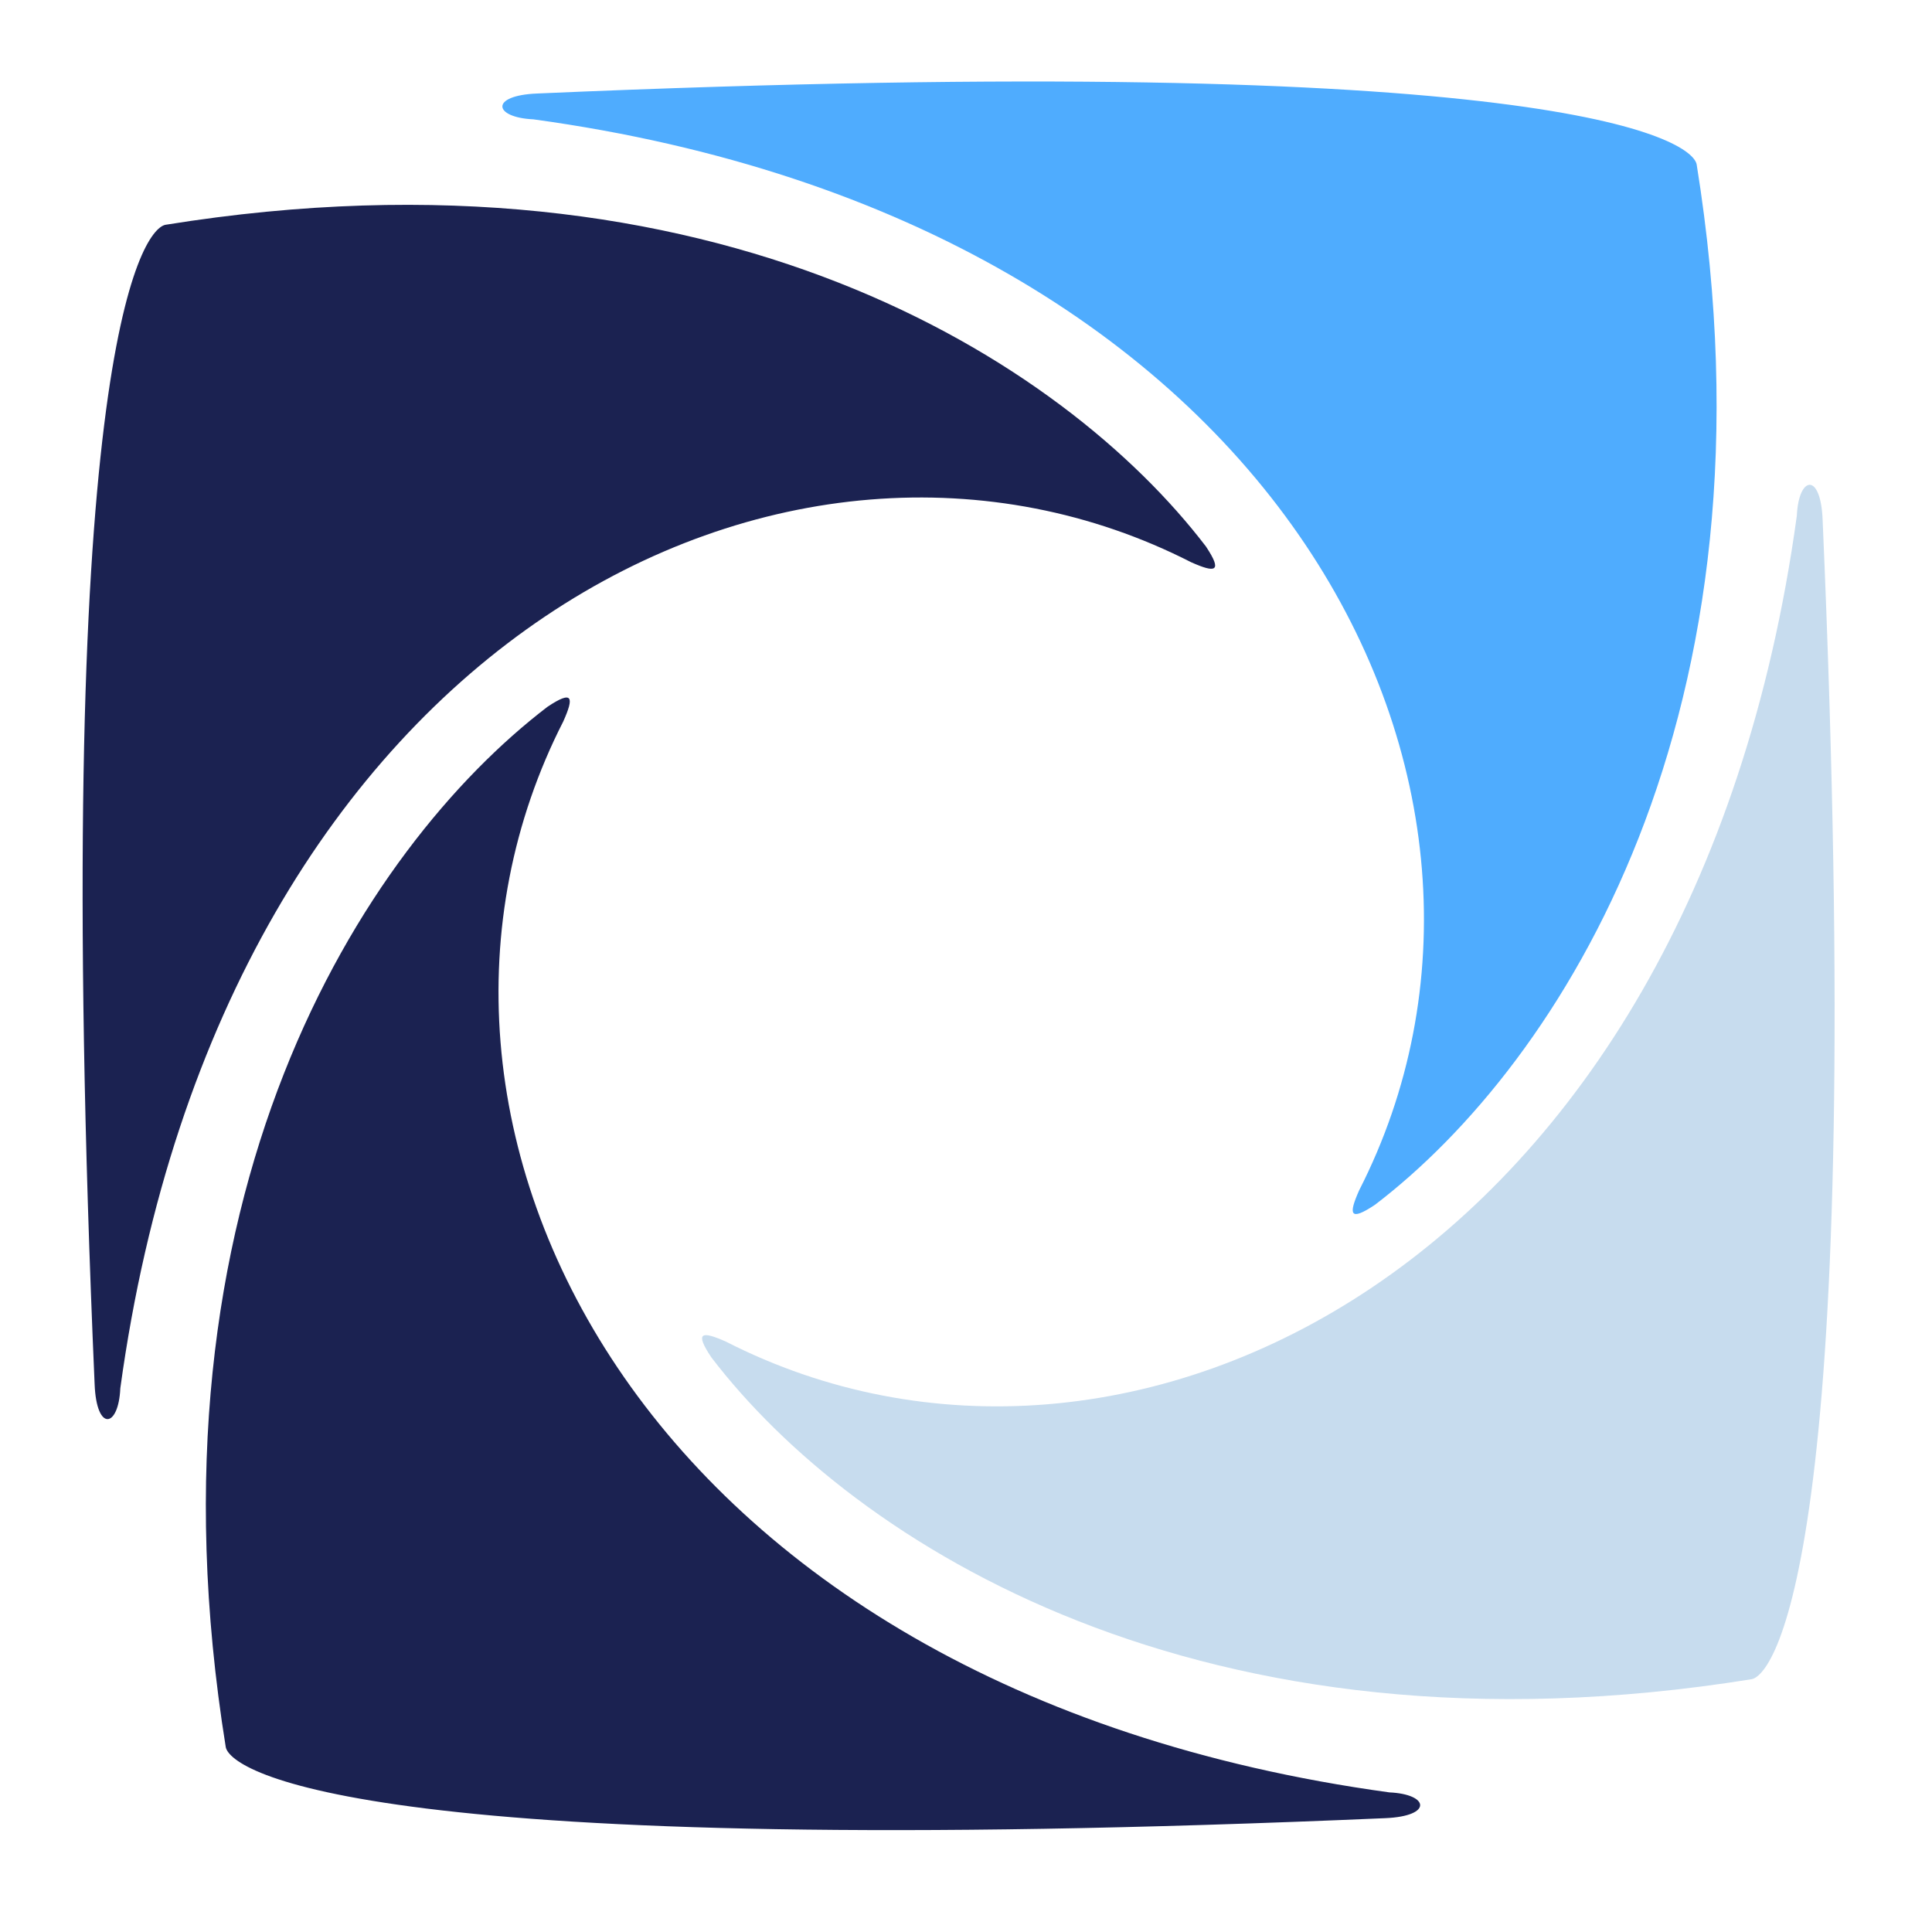
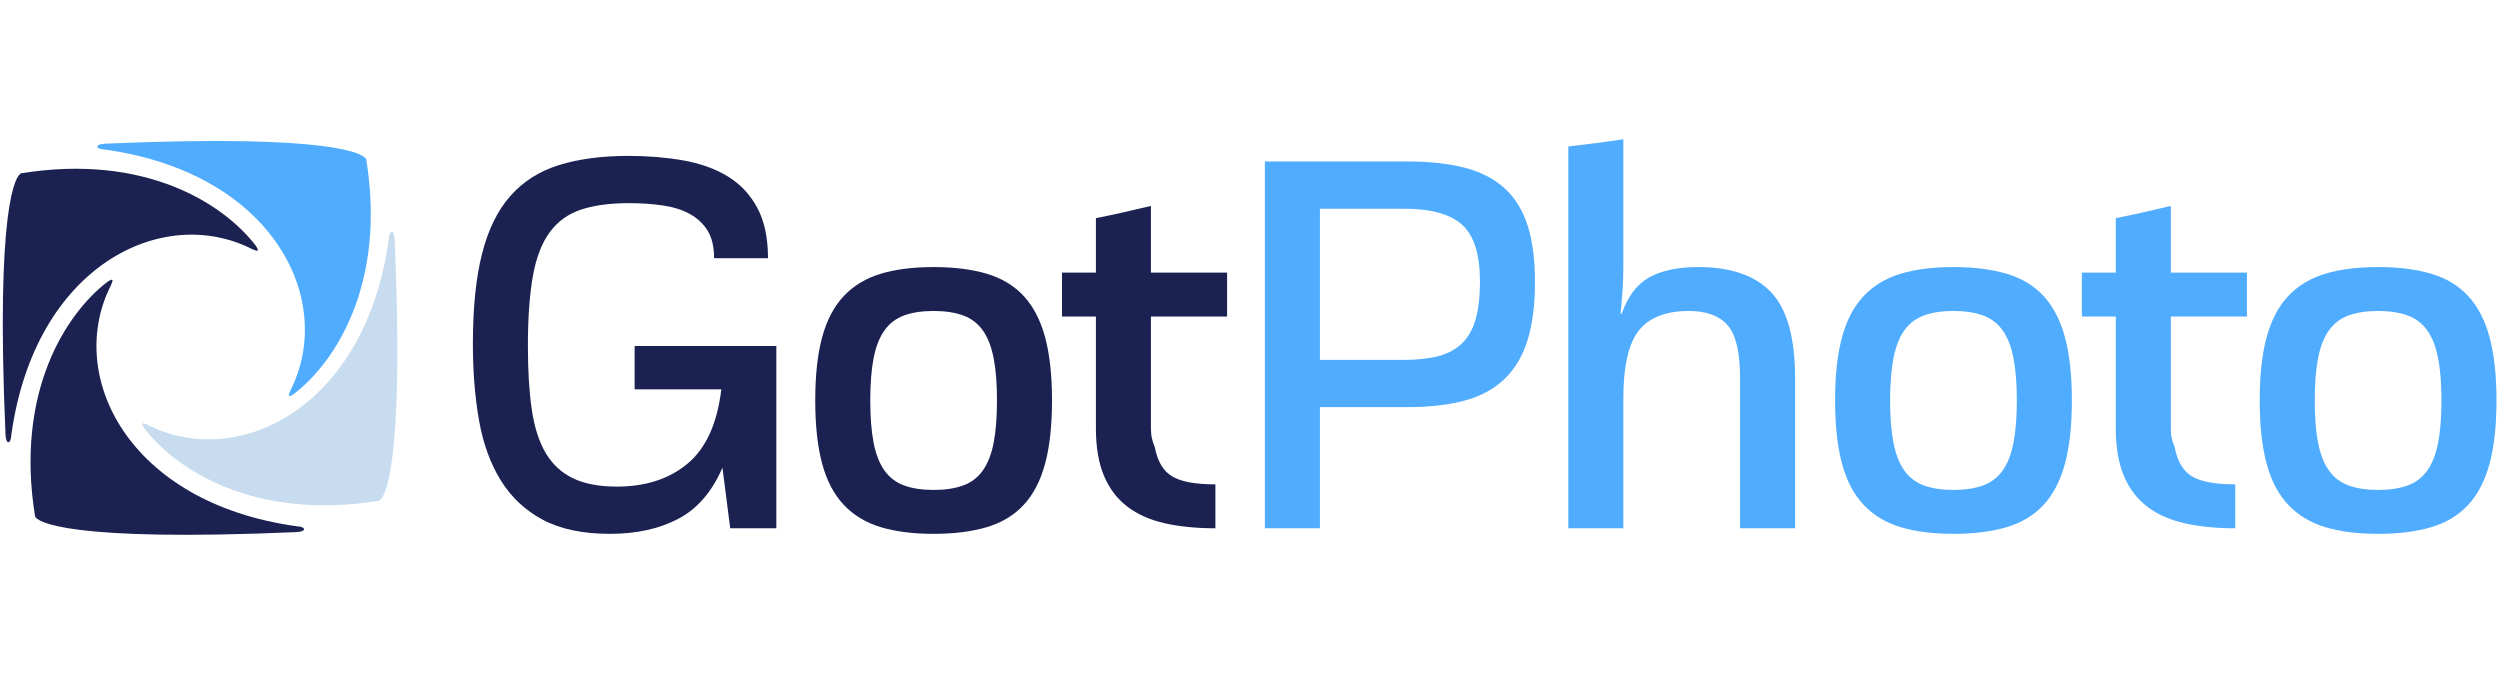
- <svg xmlns="http://www.w3.org/2000/svg" width="110" height="110">
-   <g>
-     <rect fill="none" id="canvas_background" height="112" width="112" y="-1" x="-1" />
-   </g>
-   <g>
-     <g id="svg_1" fill-rule="evenodd" fill="none">
-       <path id="svg_2" fill-rule="nonzero" fill="#4FACFE" d="m30.359,6.793c42.88,5.876 58.614,38.27 47.028,60.974c-0.614,1.377 -0.554,1.799 0.903,0.825c10.548,-8.055 23.36,-27.882 18.31,-59.237c-0.3,-1.409 -8.139,-6.548 -66.02,-4.031c-2.712,0.11 -2.485,1.364 -0.221,1.47l0,-0.001z" />
-       <path id="svg_3" fill="#1B2251" d="m79.102,102.051c-42.886,-5.886 -58.62,-38.282 -47.031,-60.976c0.617,-1.38 0.557,-1.804 -0.9,-0.833c-10.548,8.066 -23.366,27.889 -18.316,59.24c0.306,1.411 8.148,6.548 66.026,4.036c2.707,-0.116 2.488,-1.366 0.221,-1.467z" />
-       <path id="svg_4" fill="#1B2251" d="m67.828,32.015c1.372,0.612 1.802,0.557 0.831,-0.903c-8.071,-10.559 -27.891,-23.366 -59.245,-18.312c-1.411,0.303 -6.543,8.14 -4.026,66.02c0.108,2.715 1.364,2.486 1.462,0.222c5.883,-42.884 38.282,-58.62 60.978,-47.026l0,-0.001z" />
-       <path id="svg_5" fill-rule="nonzero" fill="#C7DCEE" d="m102.305,29.355c-5.878,42.881 -38.271,58.617 -60.973,47.032c-1.38,-0.615 -1.802,-0.555 -0.828,0.9c8.068,10.553 27.883,23.366 59.237,18.318c1.411,-0.303 6.546,-8.14 4.031,-66.026c-0.11,-2.71 -1.364,-2.485 -1.467,-0.224z" />
-     </g>
+ <svg xmlns="http://www.w3.org/2000/svg" width="632" height="170">
+   <g fill="none" fill-rule="evenodd">
+     <path d="M160.432 98.424h21.918c-1.032 8.622-3.863 14.873-8.502 18.757-4.635 3.886-10.606 5.828-17.912 5.828-4.496 0-8.198-.7-11.1-2.105-2.906-1.404-5.198-3.53-6.887-6.39-1.686-2.856-2.858-6.51-3.512-10.964-.657-4.446-.984-9.765-.984-15.944 0-7.211.422-13.159 1.266-17.845.842-4.683 2.27-8.382 4.285-11.1 2.013-2.715 4.66-4.612 7.94-5.691 3.277-1.074 7.306-1.615 12.081-1.615 2.998 0 5.808.19 8.43.565 2.623.372 4.895 1.076 6.816 2.103 1.918 1.034 3.443 2.438 4.567 4.216 1.124 1.781 1.686 4.124 1.686 7.026h13.628c0-5.15-.913-9.414-2.74-12.786-1.828-3.372-4.334-6.018-7.516-7.936-3.185-1.921-6.934-3.256-11.24-4.006-4.309-.749-8.903-1.126-13.77-1.126-6.745 0-12.6.773-17.562 2.319-4.969 1.546-9.064 4.145-12.296 7.8-3.23 3.651-5.62 8.524-7.166 14.611-1.546 6.09-2.317 13.678-2.317 22.76 0 7.03.512 13.47 1.544 19.32 1.029 5.854 2.857 10.915 5.48 15.176 2.623 4.261 6.158 7.586 10.61 9.976 4.448 2.388 10.137 3.583 17.07 3.583 6.65 0 12.386-1.264 17.212-3.794 4.823-2.53 8.546-6.839 11.171-12.929l1.966 15.317h11.662V87.463h-35.828v10.96z" fill="#1B2251" />
+     <path d="M380.245 47.492c2.67 2.388 4.636 5.528 5.9 9.412 1.267 3.89 1.897 8.644 1.897 14.261 0 5.902-.63 10.87-1.897 14.894-1.264 4.032-3.23 7.31-5.9 9.834-2.67 2.53-6.042 4.335-10.116 5.412-4.073 1.076-8.876 1.617-14.4 1.617H333.67v30.628h-13.913V40.817h35.97c5.525 0 10.328.517 14.401 1.546 4.074 1.032 7.446 2.742 10.116 5.13zM373.08 80.58c.705-2.527 1.056-5.667 1.056-9.414 0-6.834-1.502-11.612-4.496-14.33-3-2.717-7.916-4.073-14.755-4.073h-21.213v38.216h21.213c3.464 0 6.414-.325 8.852-.984 2.436-.655 4.425-1.758 5.971-3.304 1.546-1.543 2.67-3.58 3.372-6.11z" fill="#4FACFE" />
+     <path d="M258.782 74.82c2.435 2.622 4.237 6.09 5.409 10.398 1.171 4.306 1.757 9.649 1.757 16.013 0 6.375-.586 11.715-1.757 16.024-1.172 4.308-2.974 7.77-5.41 10.393-2.434 2.622-5.55 4.498-9.342 5.622-3.794 1.124-8.27 1.686-13.42 1.686-5.153 0-9.601-.562-13.348-1.686-3.746-1.124-6.862-3-9.343-5.622-2.483-2.623-4.308-6.085-5.48-10.393-1.171-4.31-1.754-9.65-1.754-16.024 0-6.364.583-11.707 1.754-16.013 1.172-4.309 2.997-7.776 5.48-10.399 2.48-2.622 5.597-4.496 9.343-5.62 3.747-1.124 8.195-1.686 13.348-1.686 5.15 0 9.626.562 13.42 1.686 3.791 1.124 6.908 2.998 9.343 5.62zm-7.588 37.089c.562-2.9.844-6.462.844-10.678 0-4.214-.282-7.77-.844-10.675-.56-2.903-1.475-5.243-2.74-7.024-1.263-1.781-2.928-3.042-4.986-3.797-2.063-.747-4.546-1.121-7.449-1.121-2.905 0-5.387.374-7.445 1.121-2.064.755-3.723 2.016-4.987 3.797-1.267 1.78-2.18 4.121-2.742 7.024-.562 2.904-.841 6.461-.841 10.675 0 4.216.28 7.778.841 10.678.562 2.908 1.475 5.253 2.742 7.029a10.273 10.273 0 0 0 4.987 3.794c2.058.752 4.54 1.124 7.445 1.124 2.903 0 5.386-.372 7.449-1.124a10.297 10.297 0 0 0 4.987-3.794c1.264-1.776 2.18-4.121 2.739-7.03z" fill="#1B2251" />
+     <path d="M629.354 85.218c1.172 4.306 1.758 9.649 1.758 16.013 0 6.375-.586 11.715-1.758 16.024-1.171 4.308-2.976 7.77-5.408 10.393-2.436 2.622-5.55 4.498-9.346 5.622-3.792 1.124-8.264 1.686-13.417 1.686-5.153 0-9.601-.562-13.348-1.686-3.747-1.124-6.863-3-9.343-5.622-2.485-2.623-4.309-6.085-5.48-10.393-1.174-4.31-1.755-9.65-1.755-16.024 0-6.364.58-11.707 1.755-16.013 1.171-4.309 2.995-7.776 5.48-10.399 2.48-2.622 5.596-4.496 9.343-5.62 3.747-1.124 8.195-1.686 13.348-1.686 5.153 0 9.625.562 13.417 1.686 3.797 1.124 6.91 2.998 9.346 5.62 2.432 2.623 4.237 6.09 5.408 10.399zm-12.997 26.69c.562-2.899.845-6.46.845-10.677 0-4.214-.283-7.77-.845-10.675-.562-2.903-1.475-5.243-2.739-7.024-1.263-1.781-2.928-3.042-4.986-3.797-2.064-.747-4.546-1.121-7.449-1.121-2.902 0-5.388.374-7.446 1.121-2.063.755-3.723 2.016-4.99 3.797-1.263 1.78-2.176 4.121-2.74 7.024-.56 2.904-.842 6.461-.842 10.675 0 4.216.282 7.778.842 10.678.564 2.908 1.477 5.253 2.74 7.029 1.267 1.778 2.927 3.047 4.99 3.794 2.058.752 4.544 1.124 7.446 1.124 2.903 0 5.385-.372 7.449-1.124a10.297 10.297 0 0 0 4.986-3.794c1.264-1.776 2.177-4.121 2.74-7.03zM429.35 67.513c-5.057 0-9.155.842-12.295 2.53-3.137 1.684-5.504 4.776-7.092 9.272h-.285c.19-1.873.353-3.815.493-5.83.143-2.014.211-4.003.211-5.972V35.2c-2.343.372-4.662.699-6.955.981-2.295.28-4.614.562-6.955.842v96.527h13.91v-32.878c0-8.148 1.312-13.858 3.934-17.14 2.62-3.277 6.837-4.918 12.647-4.918 4.4 0 7.654 1.195 9.762 3.583 2.108 2.388 3.164 6.862 3.164 13.42v37.933h13.91V95.616c0-10.21-2.016-17.446-6.042-21.71-4.03-4.26-10.166-6.393-18.406-6.393z" fill="#4FACFE" />
+     <path d="M290.956 52.057A470.82 470.82 0 0 1 284 53.674a316.825 316.825 0 0 1-6.955 1.475v13.77h-8.57v11.098h8.57v28.246c0 4.775.68 8.78 2.036 12.01 1.36 3.232 3.325 5.828 5.903 7.797 2.575 1.968 5.736 3.372 9.483 4.216 3.746.84 8.01 1.264 12.786 1.264v-11.103c-5.058 0-8.71-.673-10.958-2.034-2.248-1.356-3.702-3.813-4.356-7.375a13.53 13.53 0 0 1-.702-2.108c-.19-.752-.282-1.638-.282-2.667V80.017h19.25V68.92h-19.25V52.057z" fill="#1B2251" />
+     <path d="M516.603 74.82c2.436 2.622 4.235 6.09 5.41 10.398 1.168 4.306 1.756 9.649 1.756 16.013 0 6.375-.588 11.715-1.757 16.024-1.174 4.308-2.973 7.77-5.409 10.393-2.438 2.622-5.551 4.498-9.343 5.622-3.796 1.124-8.269 1.686-13.42 1.686-5.152 0-9.603-.562-13.347-1.686-3.75-1.124-6.863-3-9.343-5.622-2.483-2.623-4.312-6.085-5.48-10.393-1.172-4.31-1.758-9.65-1.758-16.024 0-6.364.586-11.707 1.758-16.013 1.168-4.309 2.997-7.776 5.48-10.399 2.48-2.622 5.593-4.496 9.343-5.62 3.744-1.124 8.195-1.686 13.348-1.686 5.15 0 9.623.562 13.42 1.686 3.79 1.124 6.904 2.998 9.342 5.62zm-7.588 37.089c.562-2.9.842-6.462.842-10.678 0-4.214-.28-7.77-.842-10.675-.562-2.903-1.475-5.243-2.739-7.024-1.266-1.781-2.931-3.042-4.99-3.797-2.06-.747-4.545-1.121-7.445-1.121-2.905 0-5.388.374-7.446 1.121-2.063.755-3.726 2.016-4.99 3.797-1.266 1.78-2.176 4.121-2.738 7.024-.562 2.904-.844 6.461-.844 10.675 0 4.216.282 7.778.844 10.678.562 2.908 1.472 5.253 2.739 7.029a10.28 10.28 0 0 0 4.99 3.794c2.057.752 4.54 1.124 7.445 1.124 2.9 0 5.385-.372 7.446-1.124a10.316 10.316 0 0 0 4.99-3.794c1.263-1.776 2.176-4.121 2.738-7.03zM548.777 52.057a486.943 486.943 0 0 1-6.955 1.617 320.119 320.119 0 0 1-6.955 1.475v13.77h-8.57v11.098h8.57v28.246c0 4.775.678 8.78 2.037 12.01 1.359 3.232 3.324 5.828 5.9 7.797 2.577 1.968 5.738 3.372 9.485 4.216 3.744.84 8.008 1.264 12.786 1.264v-11.103c-5.058 0-8.712-.673-10.957-2.034-2.251-1.356-3.705-3.813-4.36-7.375a13.81 13.81 0 0 1-.698-2.108c-.19-.752-.283-1.638-.283-2.667V80.017h19.248V68.92h-19.248V52.057z" fill="#4FACFE" />
+     <path d="M26.359 37.793c42.88 5.876 58.614 38.27 47.028 60.974-.614 1.377-.554 1.799.903.825C84.838 91.537 97.65 71.71 92.6 40.355c-.3-1.409-8.139-6.548-66.02-4.031-2.712.11-2.485 1.364-.221 1.47z" fill="#4FACFE" fill-rule="nonzero" />
+     <path d="M75.102 133.051c-42.886-5.886-58.62-38.282-47.031-60.976.617-1.38.557-1.804-.9-.833-10.548 8.066-23.366 27.889-18.316 59.24.306 1.411 8.148 6.548 66.026 4.036 2.707-.116 2.488-1.366.221-1.467z" fill="#1B2251" />
+     <path d="M63.828 63.015c1.372.612 1.802.557.831-.903C56.588 51.553 36.768 38.746 5.414 43.8c-1.411.303-6.543 8.14-4.026 66.02.108 2.715 1.364 2.486 1.462.222 5.883-42.884 38.282-58.62 60.978-47.026z" fill="#1B2251" />
+     <path d="M98.305 60.355c-5.878 42.881-38.271 58.617-60.973 47.032-1.38-.615-1.802-.555-.828.9 8.068 10.553 27.883 23.366 59.237 18.318 1.411-.303 6.546-8.14 4.031-66.026-.11-2.71-1.364-2.485-1.467-.224z" fill="#C7DCEE" fill-rule="nonzero" />
  </g>
</svg>
